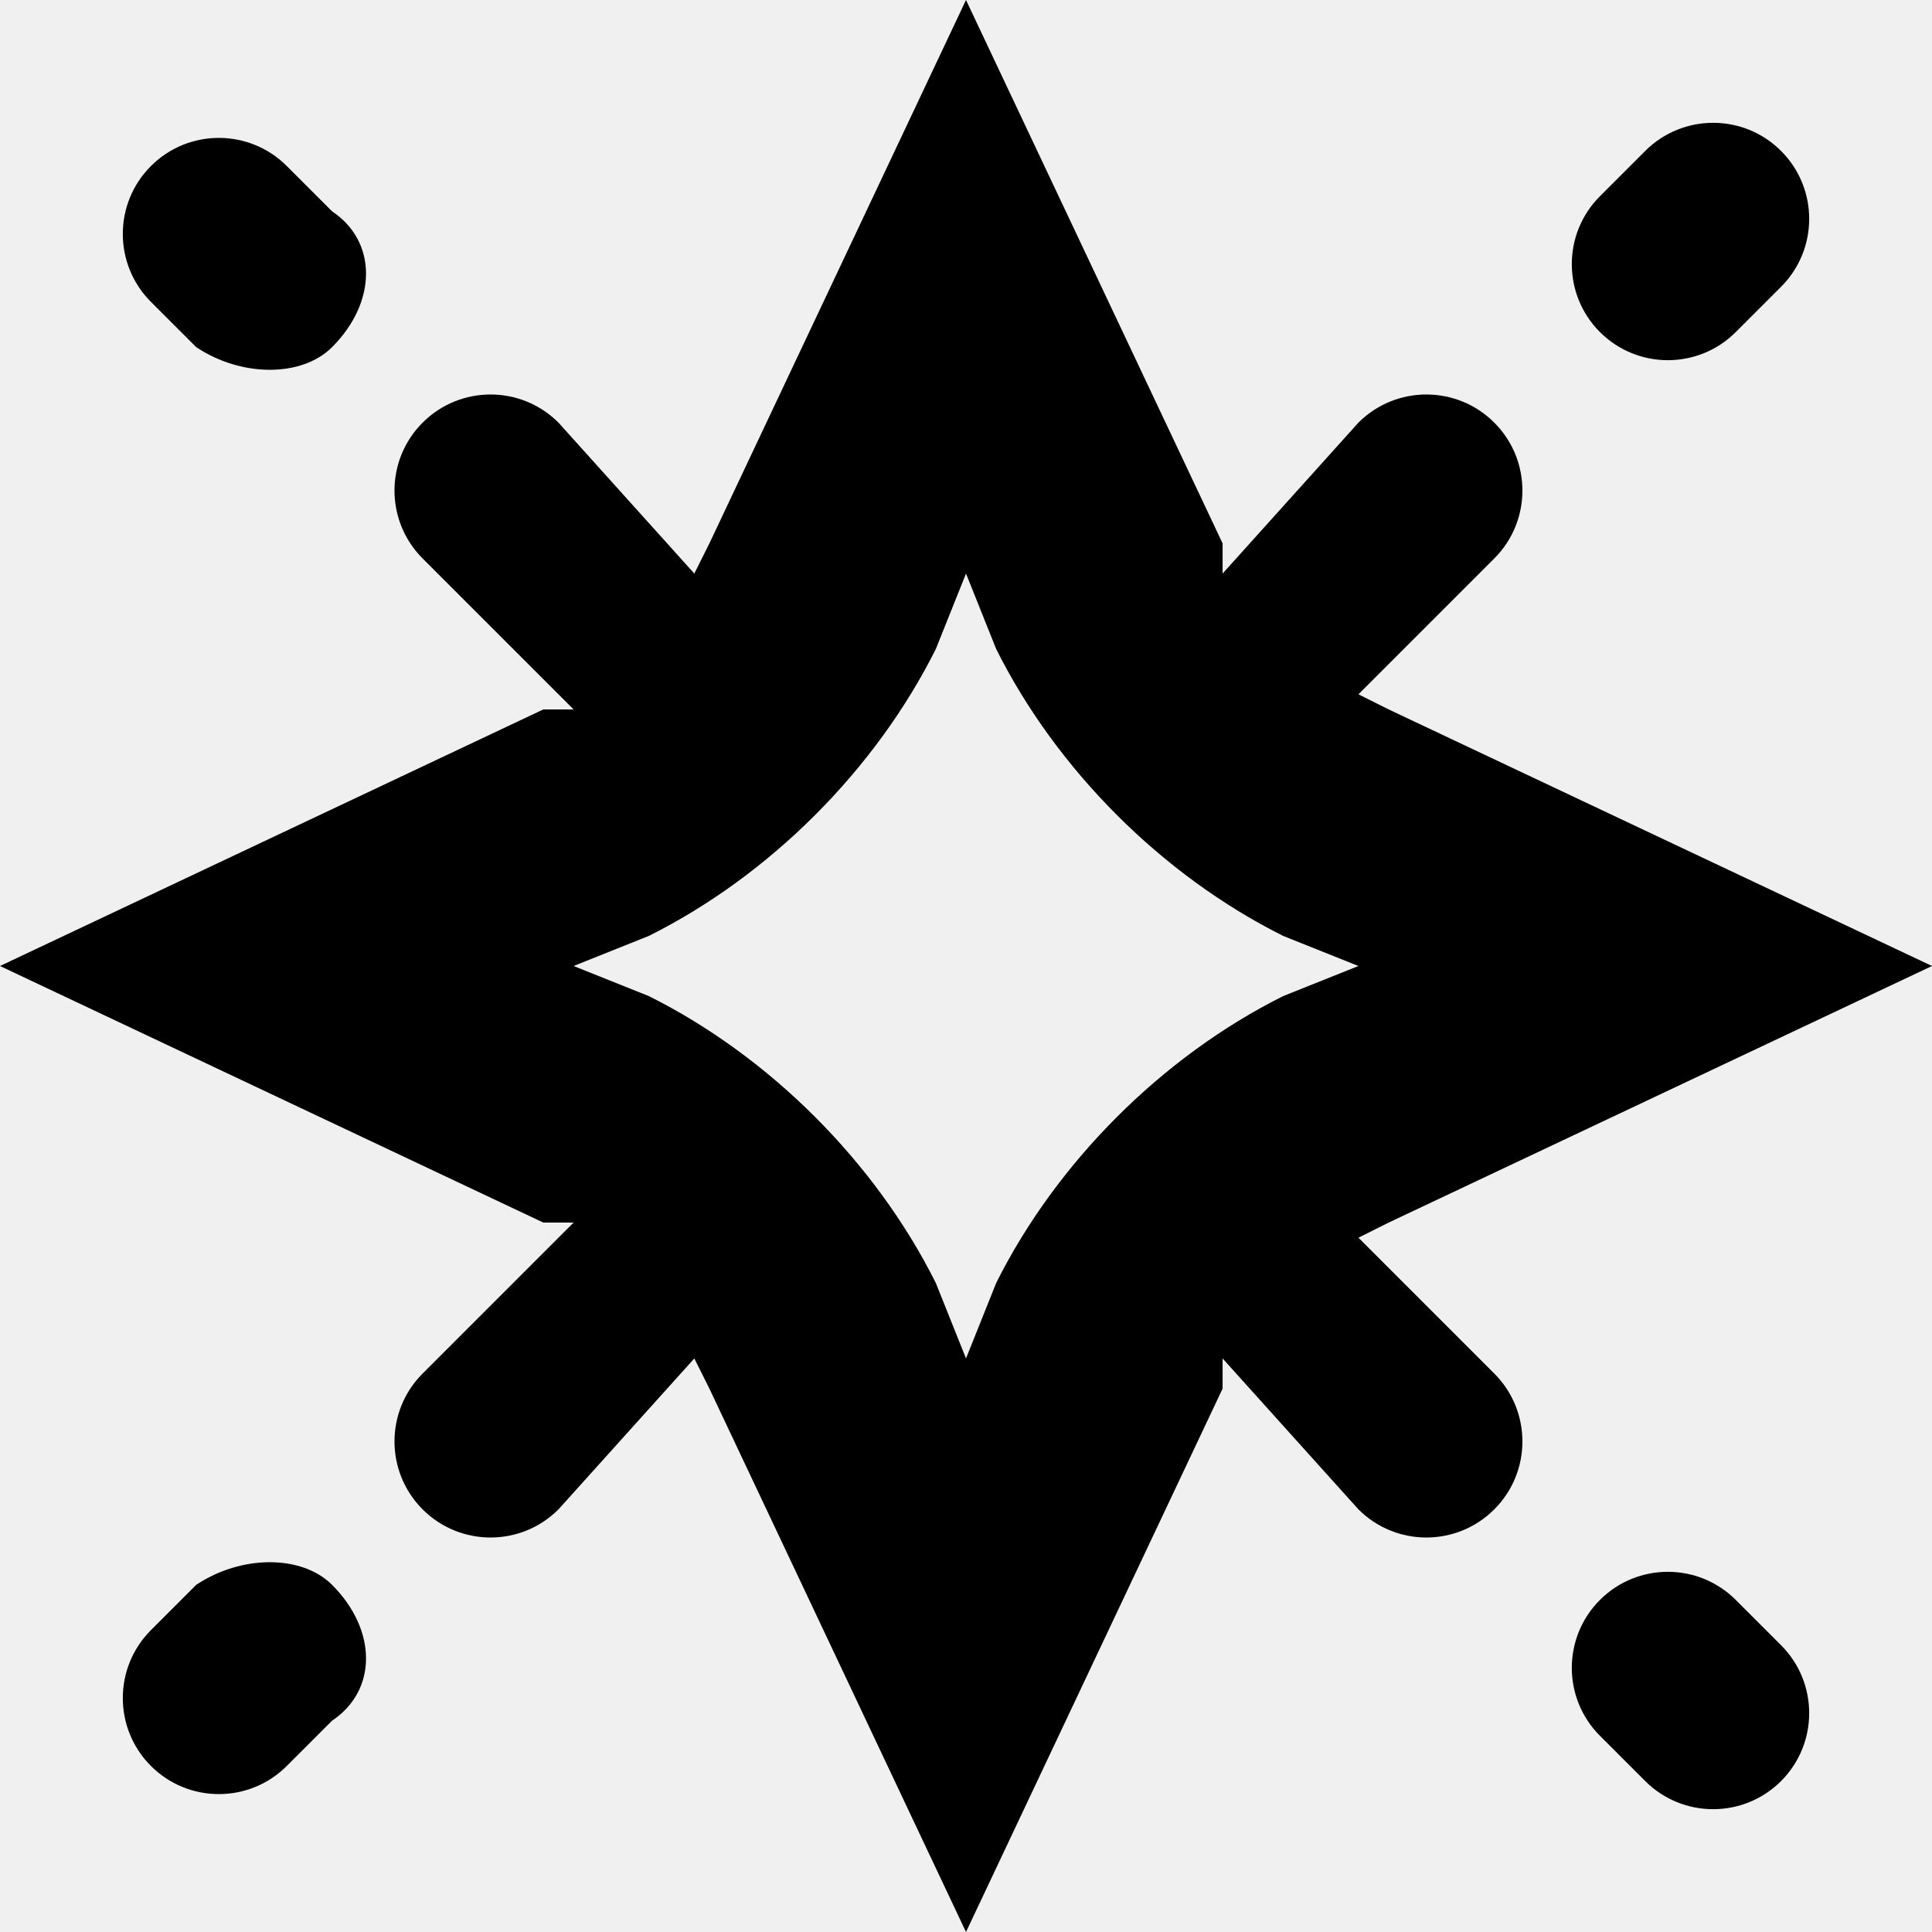
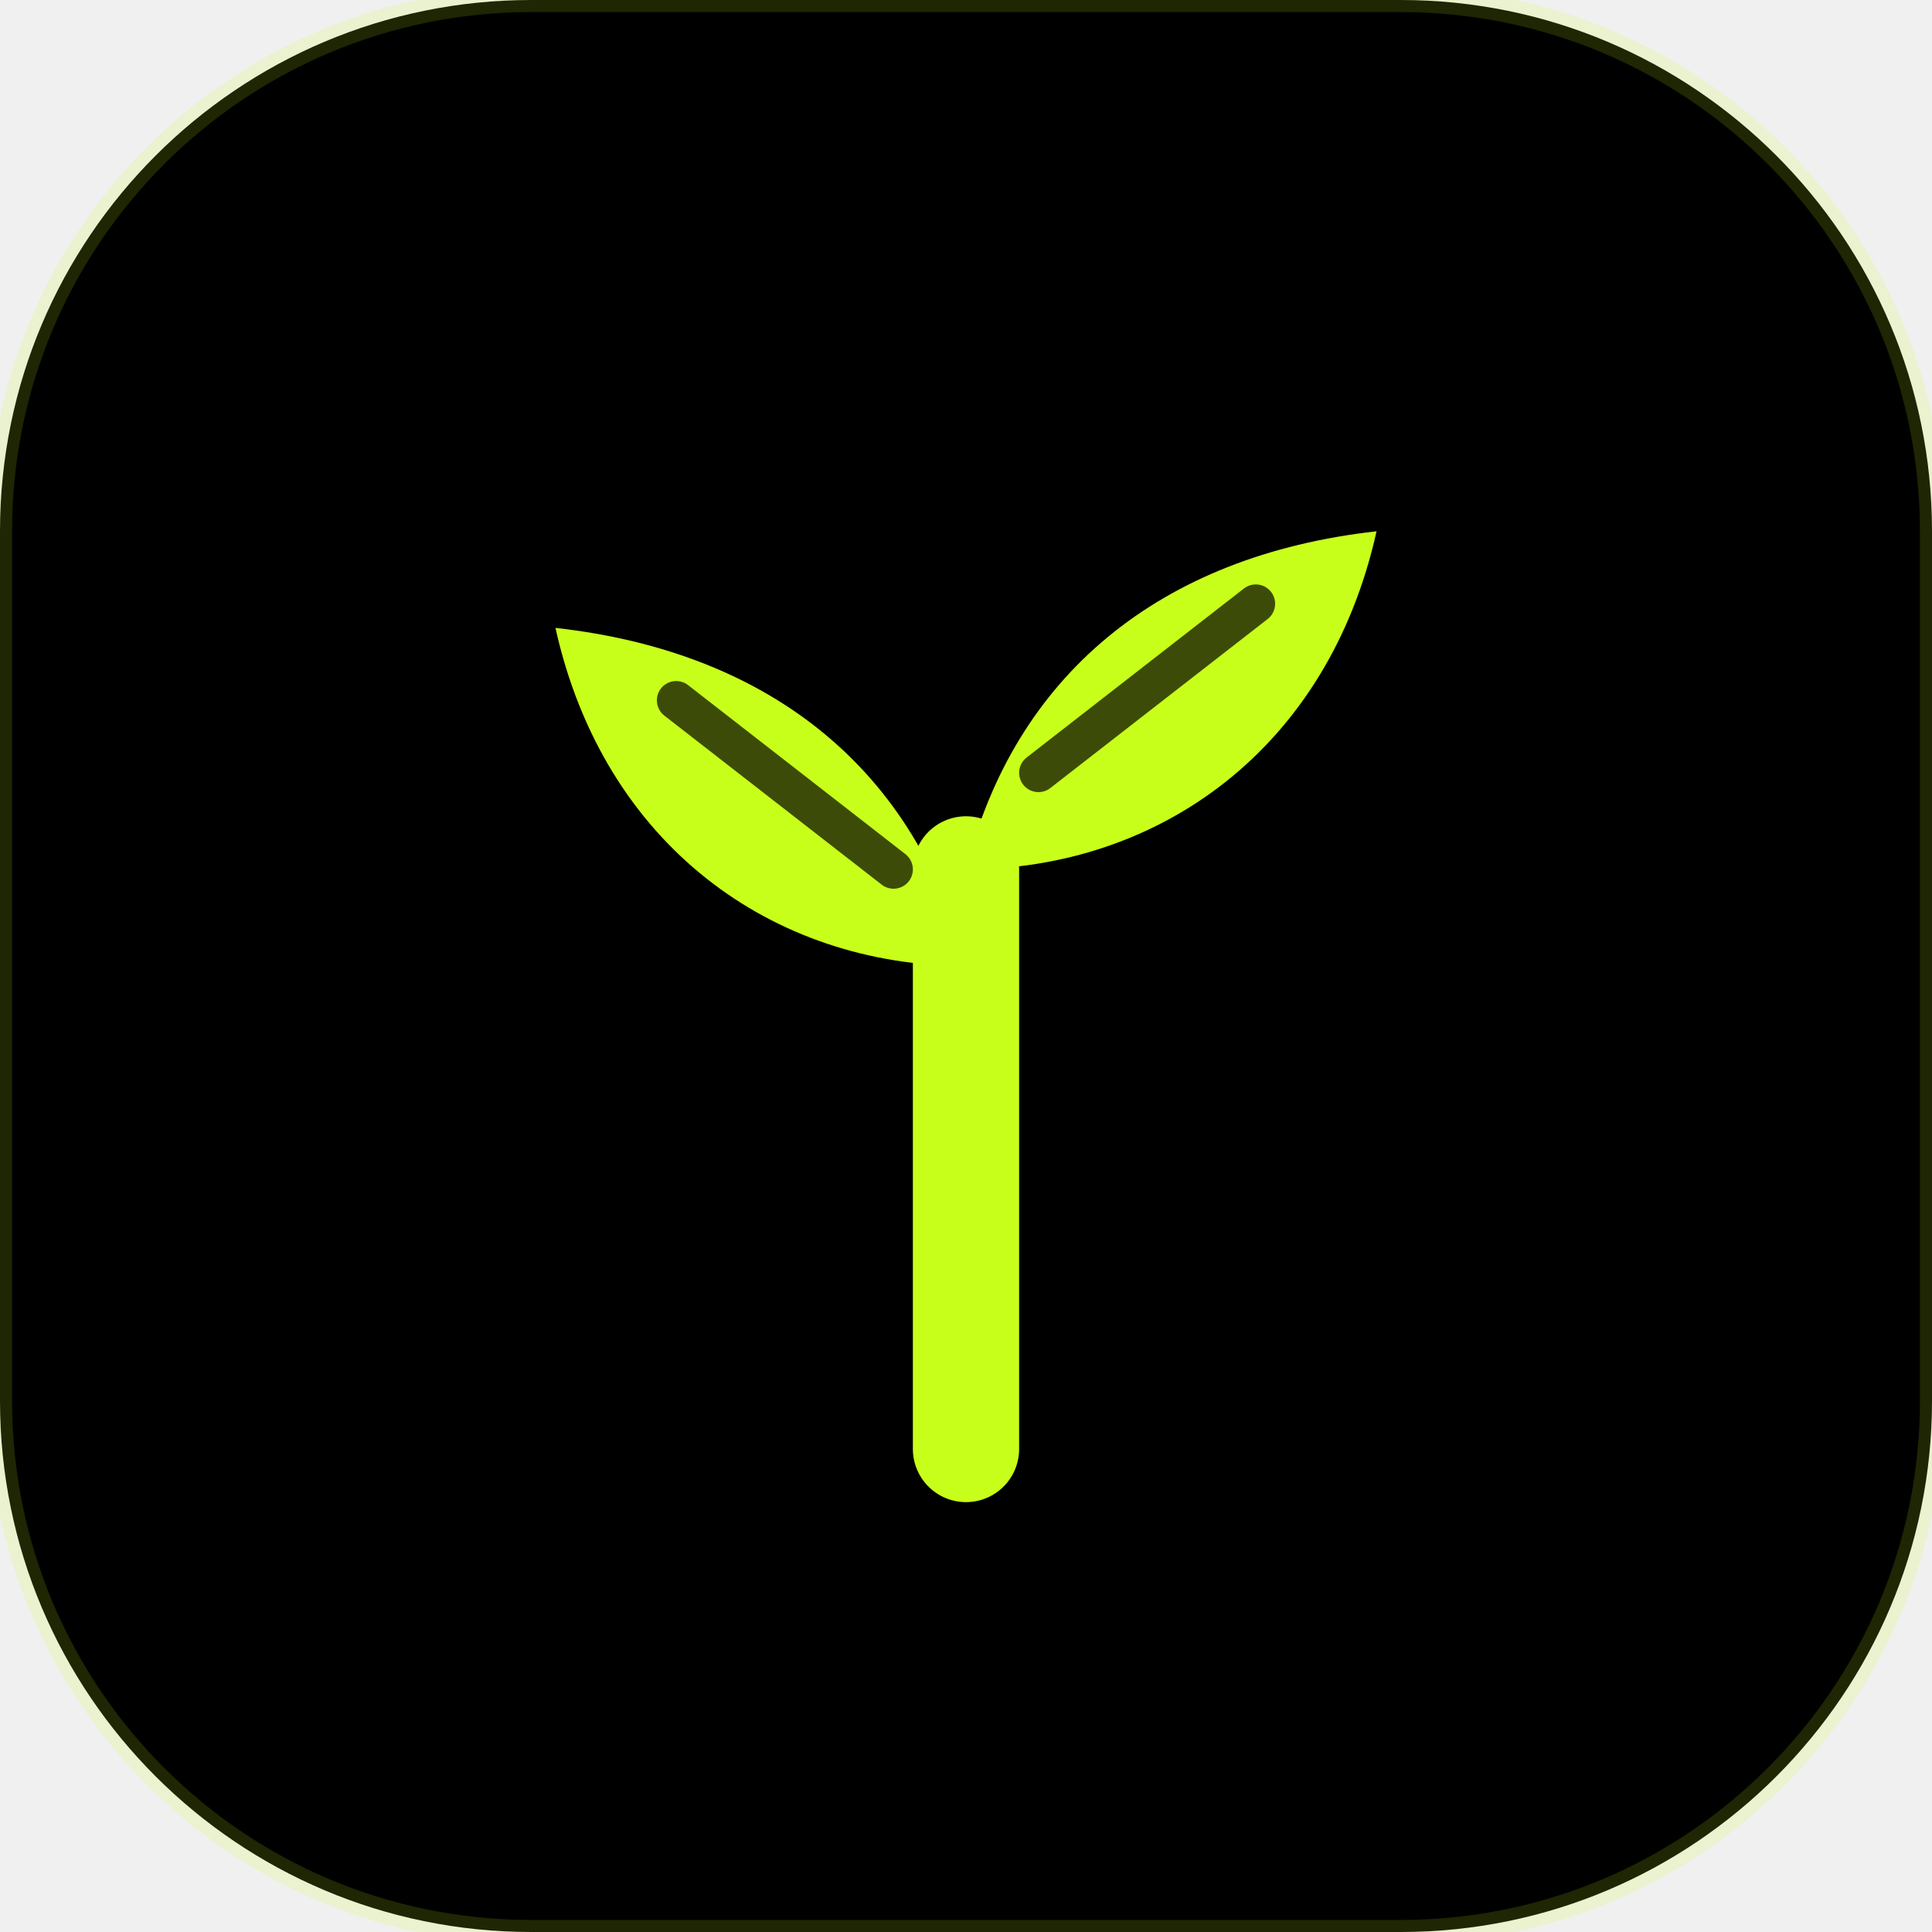
- <svg xmlns="http://www.w3.org/2000/svg" viewBox="0 0 128 128">
-   <path fill-rule="evenodd" d="M81 36 64 0 47 36l-1 2-9-10a6 6 0 0 0-9 9l10 10h-2L0 64l36 17h2L28 91a6 6 0 1 0 9 9l9-10 1 2 17 36 17-36v-2l9 10a6 6 0 1 0 9-9l-9-9 2-1 36-17-36-17-2-1 9-9a6 6 0 1 0-9-9l-9 10v-2Zm-17 2-2 5c-4 8-11 15-19 19l-5 2 5 2c8 4 15 11 19 19l2 5 2-5c4-8 11-15 19-19l5-2-5-2c-8-4-15-11-19-19l-2-5Z" clip-rule="evenodd" />
-   <path d="M118 19a6 6 0 0 0-9-9l-3 3a6 6 0 1 0 9 9l3-3Zm-96 4c-2 2-6 2-9 0l-3-3a6 6 0 1 1 9-9l3 3c3 2 3 6 0 9Zm0 82c-2-2-6-2-9 0l-3 3a6 6 0 1 0 9 9l3-3c3-2 3-6 0-9Zm96 4a6 6 0 0 1-9 9l-3-3a6 6 0 1 1 9-9l3 3Z" />
-   <style>path{fill:#000}@media (prefers-color-scheme:dark){path{fill:#fff}}</style>
+ <svg xmlns="http://www.w3.org/2000/svg" viewBox="0 0 40 40">
+   <rect width="40" height="40" rx="11" fill="#000000" stroke="rgba(200,255,26,0.15)" stroke-width="0.5" />
+   <path d="M20 30 L20 18" stroke="#C8FF1A" stroke-width="2.2" stroke-linecap="round" />
+   <path d="M20 20 C 16 20, 12.5 17.5, 11.5 13 C 16 13.5, 19 16, 20 20 Z" fill="#C8FF1A" />
+   <path d="M14 14.5 L 18.5 18" stroke="#000000" stroke-width="0.8" stroke-linecap="round" opacity="0.7" />
+   <path d="M20 18 C 24 18, 27.5 15.5, 28.5 11 C 24 11.5, 21 14, 20 18 Z" fill="#C8FF1A" />
+   <path d="M26 12.5 L 21.5 16" stroke="#000000" stroke-width="0.8" stroke-linecap="round" opacity="0.7" />
</svg>
